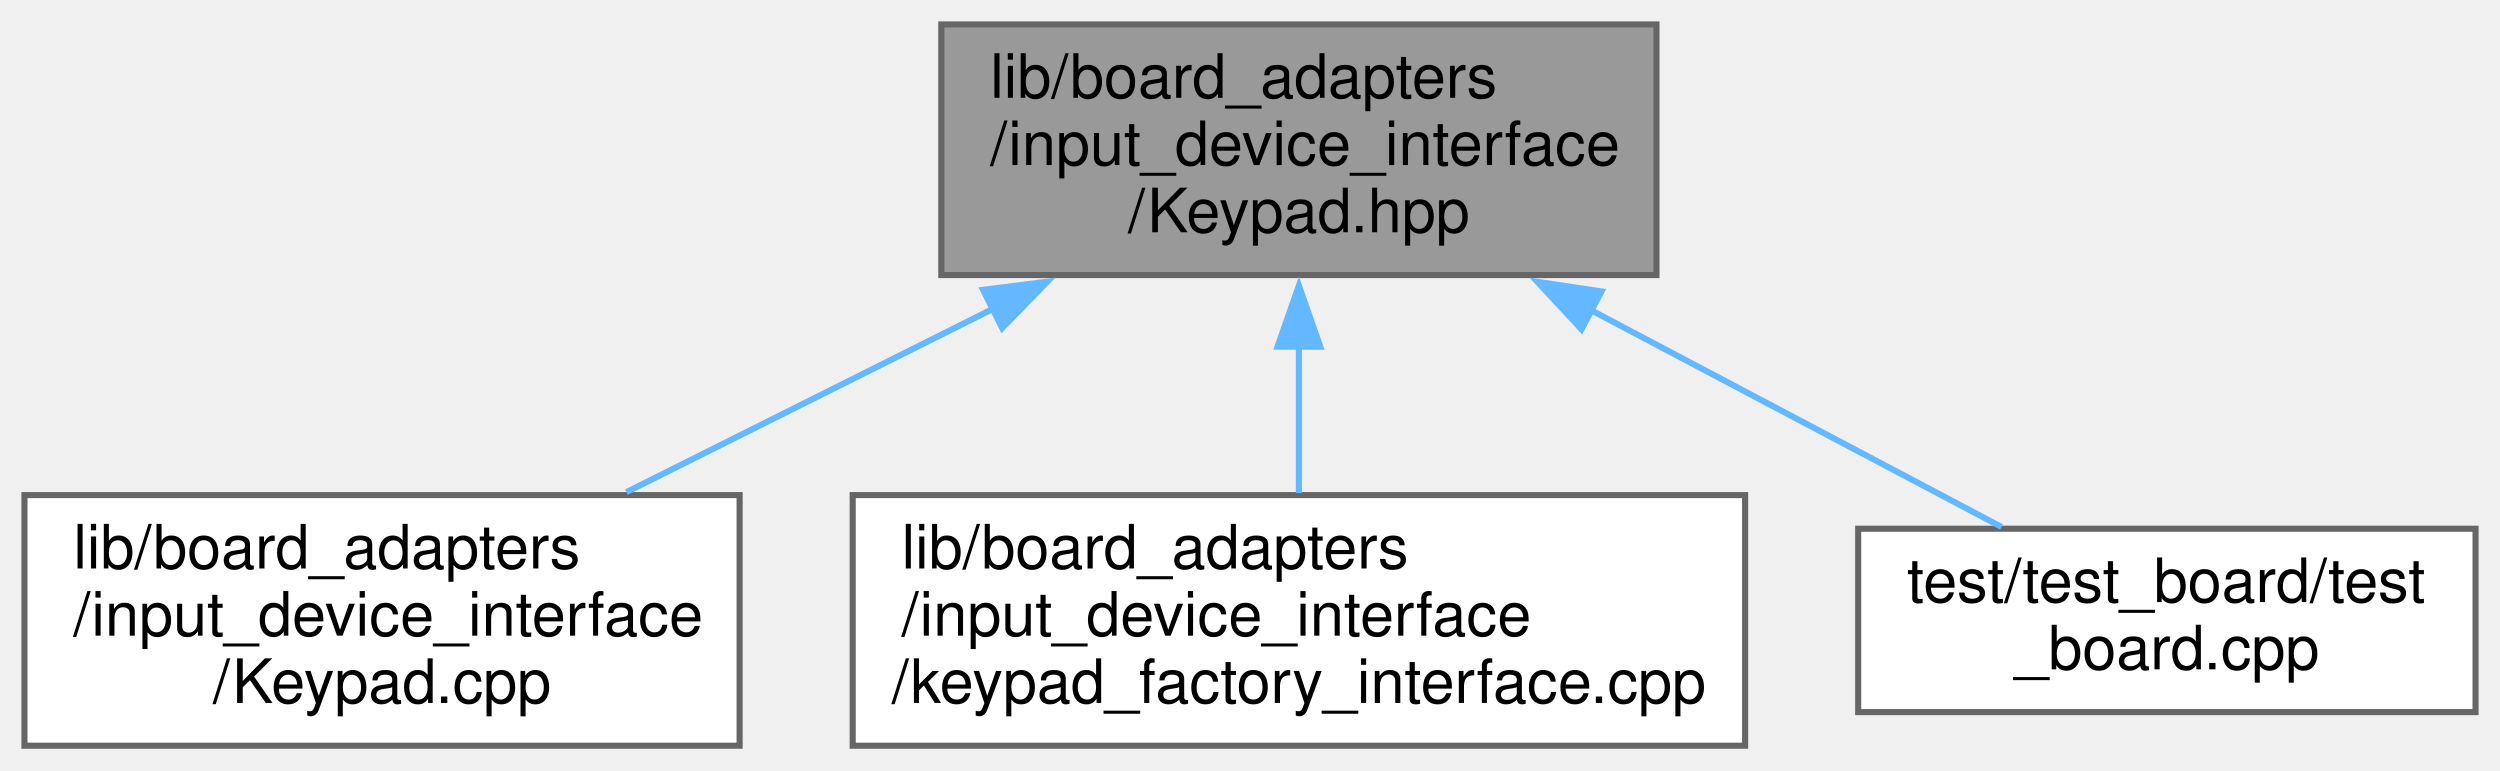
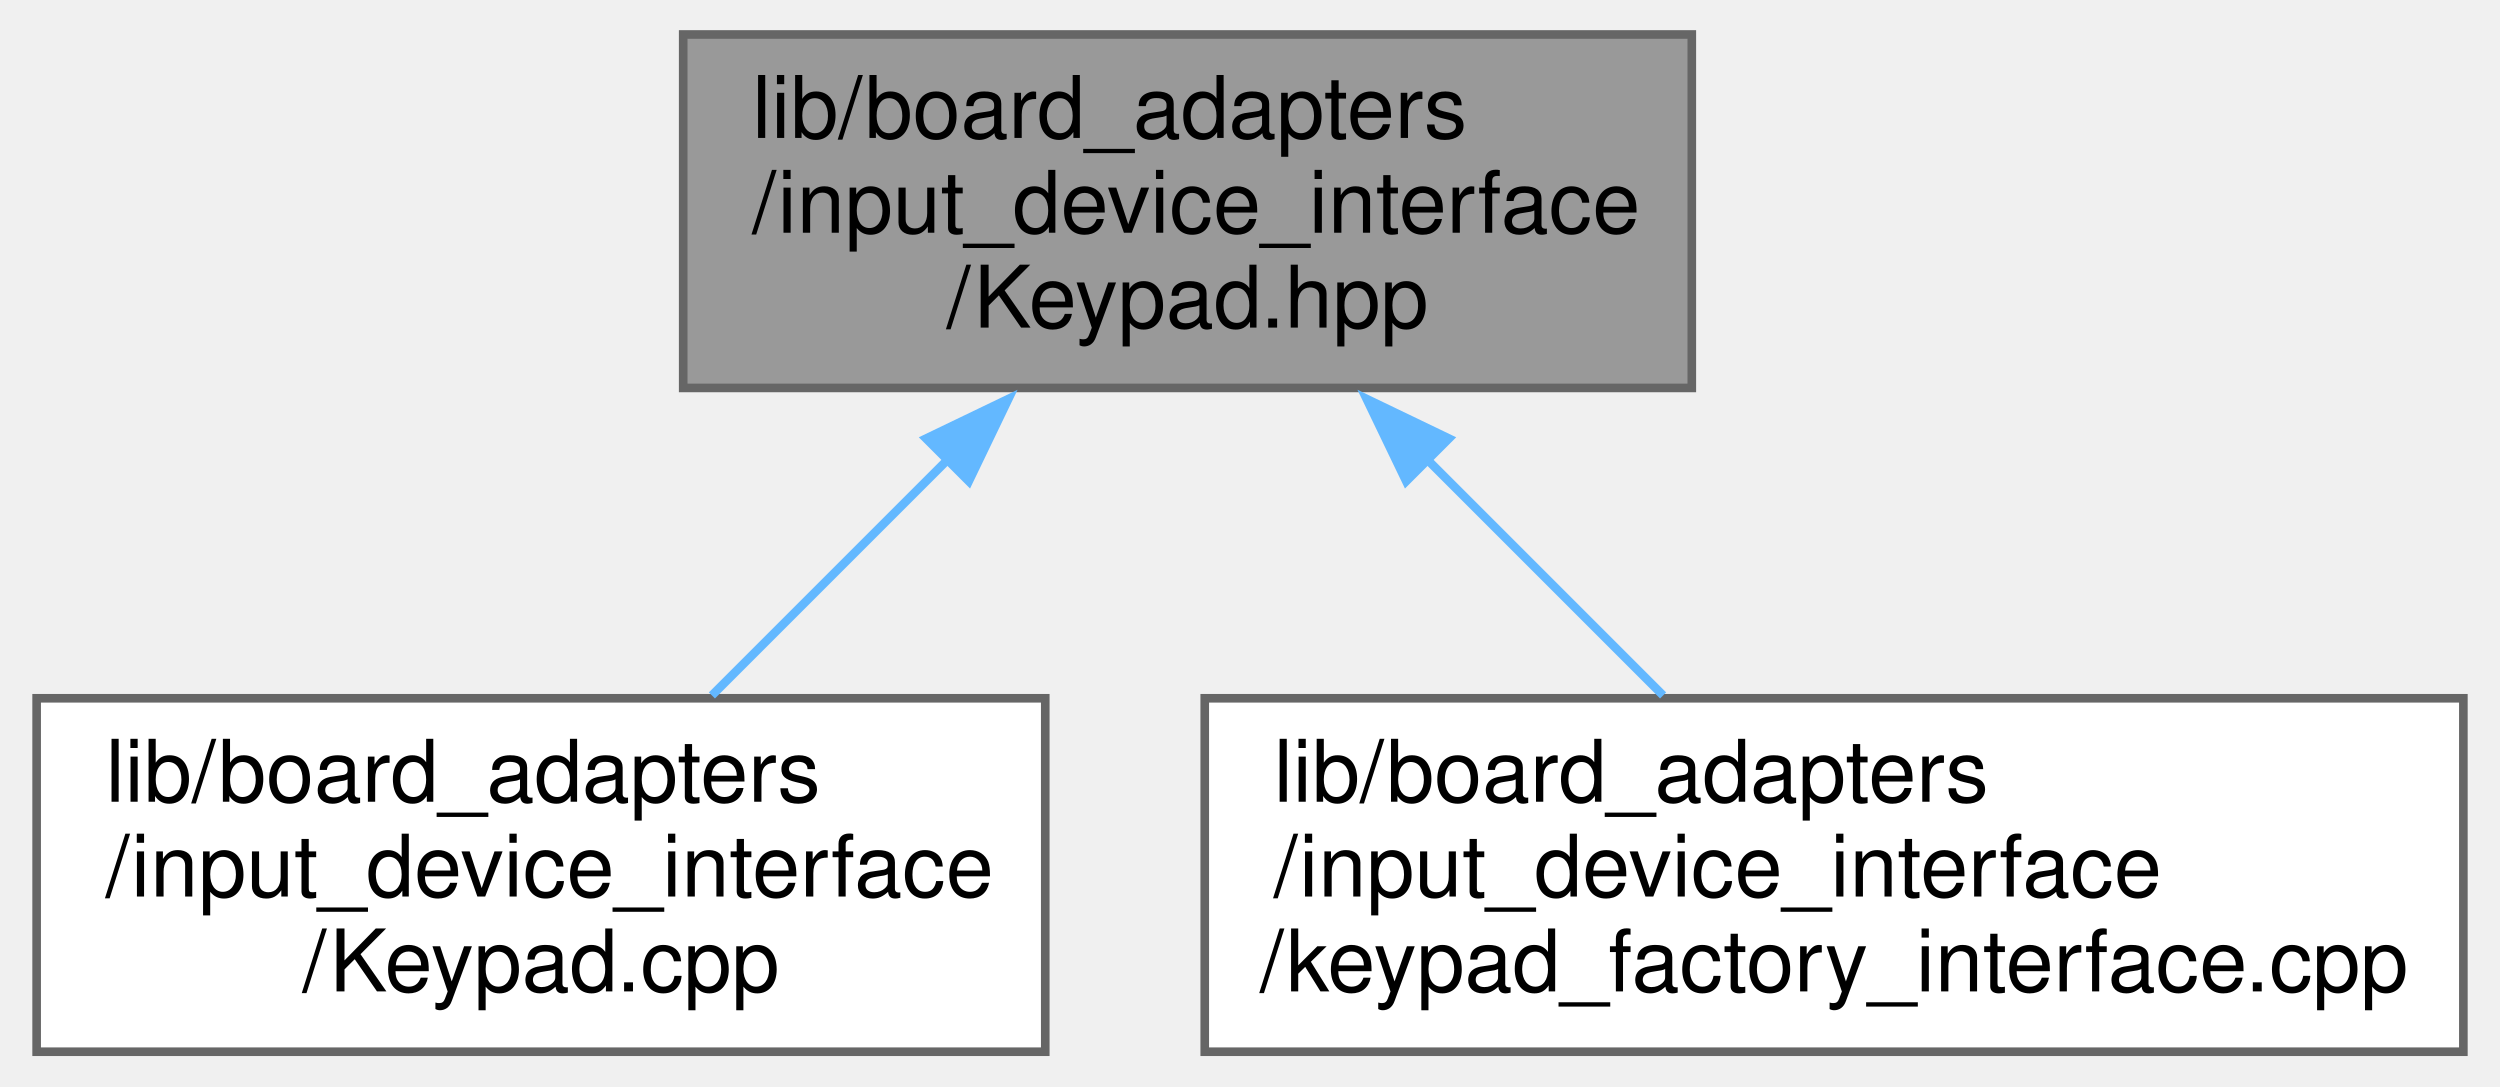
- <svg xmlns="http://www.w3.org/2000/svg" xmlns:xlink="http://www.w3.org/1999/xlink" width="409pt" height="126pt" viewBox="0.00 0.00 409.00 126.00">
+ <svg xmlns="http://www.w3.org/2000/svg" xmlns:xlink="http://www.w3.org/1999/xlink" width="290pt" height="126pt" viewBox="0.00 0.00 289.50 126.00">
  <g id="graph0" class="graph" transform="scale(1 1) rotate(0) translate(4 122)">
    <g id="node1" class="node">
      <g id="a_node1">
        <a xlink:title=" ">
-           <polygon fill="#999999" stroke="#666666" points="267,-118 150,-118 150,-77 267,-77 267,-118" />
-           <text text-anchor="start" x="158" y="-106" font-family="Helvetica,sans-Serif" font-size="10.00">lib/board_adapters</text>
-           <text text-anchor="start" x="158" y="-95" font-family="Helvetica,sans-Serif" font-size="10.00">/input_device_interface</text>
-           <text text-anchor="middle" x="208.5" y="-84" font-family="Helvetica,sans-Serif" font-size="10.00">/Keypad.hpp</text>
+           <polygon fill="#999999" stroke="#666666" points="192,-118 75,-118 75,-77 192,-77 192,-118" />
+           <text text-anchor="start" x="83" y="-106" font-family="Helvetica,sans-Serif" font-size="10.00">lib/board_adapters</text>
+           <text text-anchor="start" x="83" y="-95" font-family="Helvetica,sans-Serif" font-size="10.00">/input_device_interface</text>
+           <text text-anchor="middle" x="133.5" y="-84" font-family="Helvetica,sans-Serif" font-size="10.00">/Keypad.hpp</text>
        </a>
      </g>
    </g>
    <g id="node2" class="node">
      <g id="a_node2">
        <a xlink:href="Keypad_8cpp.xhtml" target="_top" xlink:title=" ">
          <polygon fill="white" stroke="#666666" points="117,-41 0,-41 0,0 117,0 117,-41" />
          <text text-anchor="start" x="8" y="-29" font-family="Helvetica,sans-Serif" font-size="10.00">lib/board_adapters</text>
          <text text-anchor="start" x="8" y="-18" font-family="Helvetica,sans-Serif" font-size="10.00">/input_device_interface</text>
          <text text-anchor="middle" x="58.5" y="-7" font-family="Helvetica,sans-Serif" font-size="10.00">/Keypad.cpp</text>
        </a>
      </g>
    </g>
    <g id="edge1" class="edge">
-       <path fill="none" stroke="#63b8ff" d="M158.46,-71.48C138.96,-61.73 116.91,-50.7 98.49,-41.49" />
-       <polygon fill="#63b8ff" stroke="#63b8ff" points="156.83,-74.58 167.34,-75.92 159.96,-68.32 156.83,-74.58" />
+       <path fill="none" stroke="#63b8ff" d="M105.74,-68.74C96.64,-59.64 86.72,-49.72 78.33,-41.33" />
+       <polygon fill="#63b8ff" stroke="#63b8ff" points="103.18,-71.13 112.72,-75.72 108.13,-66.18 103.18,-71.13" />
    </g>
    <g id="node3" class="node">
      <g id="a_node3">
        <a xlink:href="keypad__factory__interface_8cpp.xhtml" target="_top" xlink:title=" ">
          <polygon fill="white" stroke="#666666" points="281.5,-41 135.5,-41 135.5,0 281.5,0 281.5,-41" />
          <text text-anchor="start" x="143.5" y="-29" font-family="Helvetica,sans-Serif" font-size="10.00">lib/board_adapters</text>
          <text text-anchor="start" x="143.5" y="-18" font-family="Helvetica,sans-Serif" font-size="10.00">/input_device_interface</text>
          <text text-anchor="middle" x="208.5" y="-7" font-family="Helvetica,sans-Serif" font-size="10.00">/keypad_factory_interface.cpp</text>
        </a>
      </g>
    </g>
    <g id="edge2" class="edge">
-       <path fill="none" stroke="#63b8ff" d="M208.5,-65.36C208.5,-57.24 208.5,-48.7 208.5,-41.33" />
-       <polygon fill="#63b8ff" stroke="#63b8ff" points="205,-65.28 208.5,-75.28 212,-65.28 205,-65.28" />
-     </g>
-     <g id="node4" class="node">
-       <g id="a_node4">
-         <a xlink:href="test__board_8cpp.xhtml" target="_top" xlink:title=" ">
-           <polygon fill="white" stroke="#666666" points="401,-35.5 300,-35.5 300,-5.5 401,-5.5 401,-35.5" />
-           <text text-anchor="start" x="308" y="-23.5" font-family="Helvetica,sans-Serif" font-size="10.00">test/test_board/test</text>
-           <text text-anchor="middle" x="350.5" y="-12.5" font-family="Helvetica,sans-Serif" font-size="10.00">_board.cpp</text>
-         </a>
-       </g>
-     </g>
-     <g id="edge3" class="edge">
-       <path fill="none" stroke="#63b8ff" d="M256.19,-71.31C278.59,-59.48 304.47,-45.81 323.45,-35.79" />
-       <polygon fill="#63b8ff" stroke="#63b8ff" points="254.73,-68.13 247.52,-75.89 258,-74.32 254.73,-68.13" />
+       <path fill="none" stroke="#63b8ff" d="M161.26,-68.74C170.36,-59.64 180.28,-49.72 188.67,-41.33" />
+       <polygon fill="#63b8ff" stroke="#63b8ff" points="158.87,-66.18 154.28,-75.72 163.82,-71.13 158.87,-66.18" />
    </g>
  </g>
</svg>
